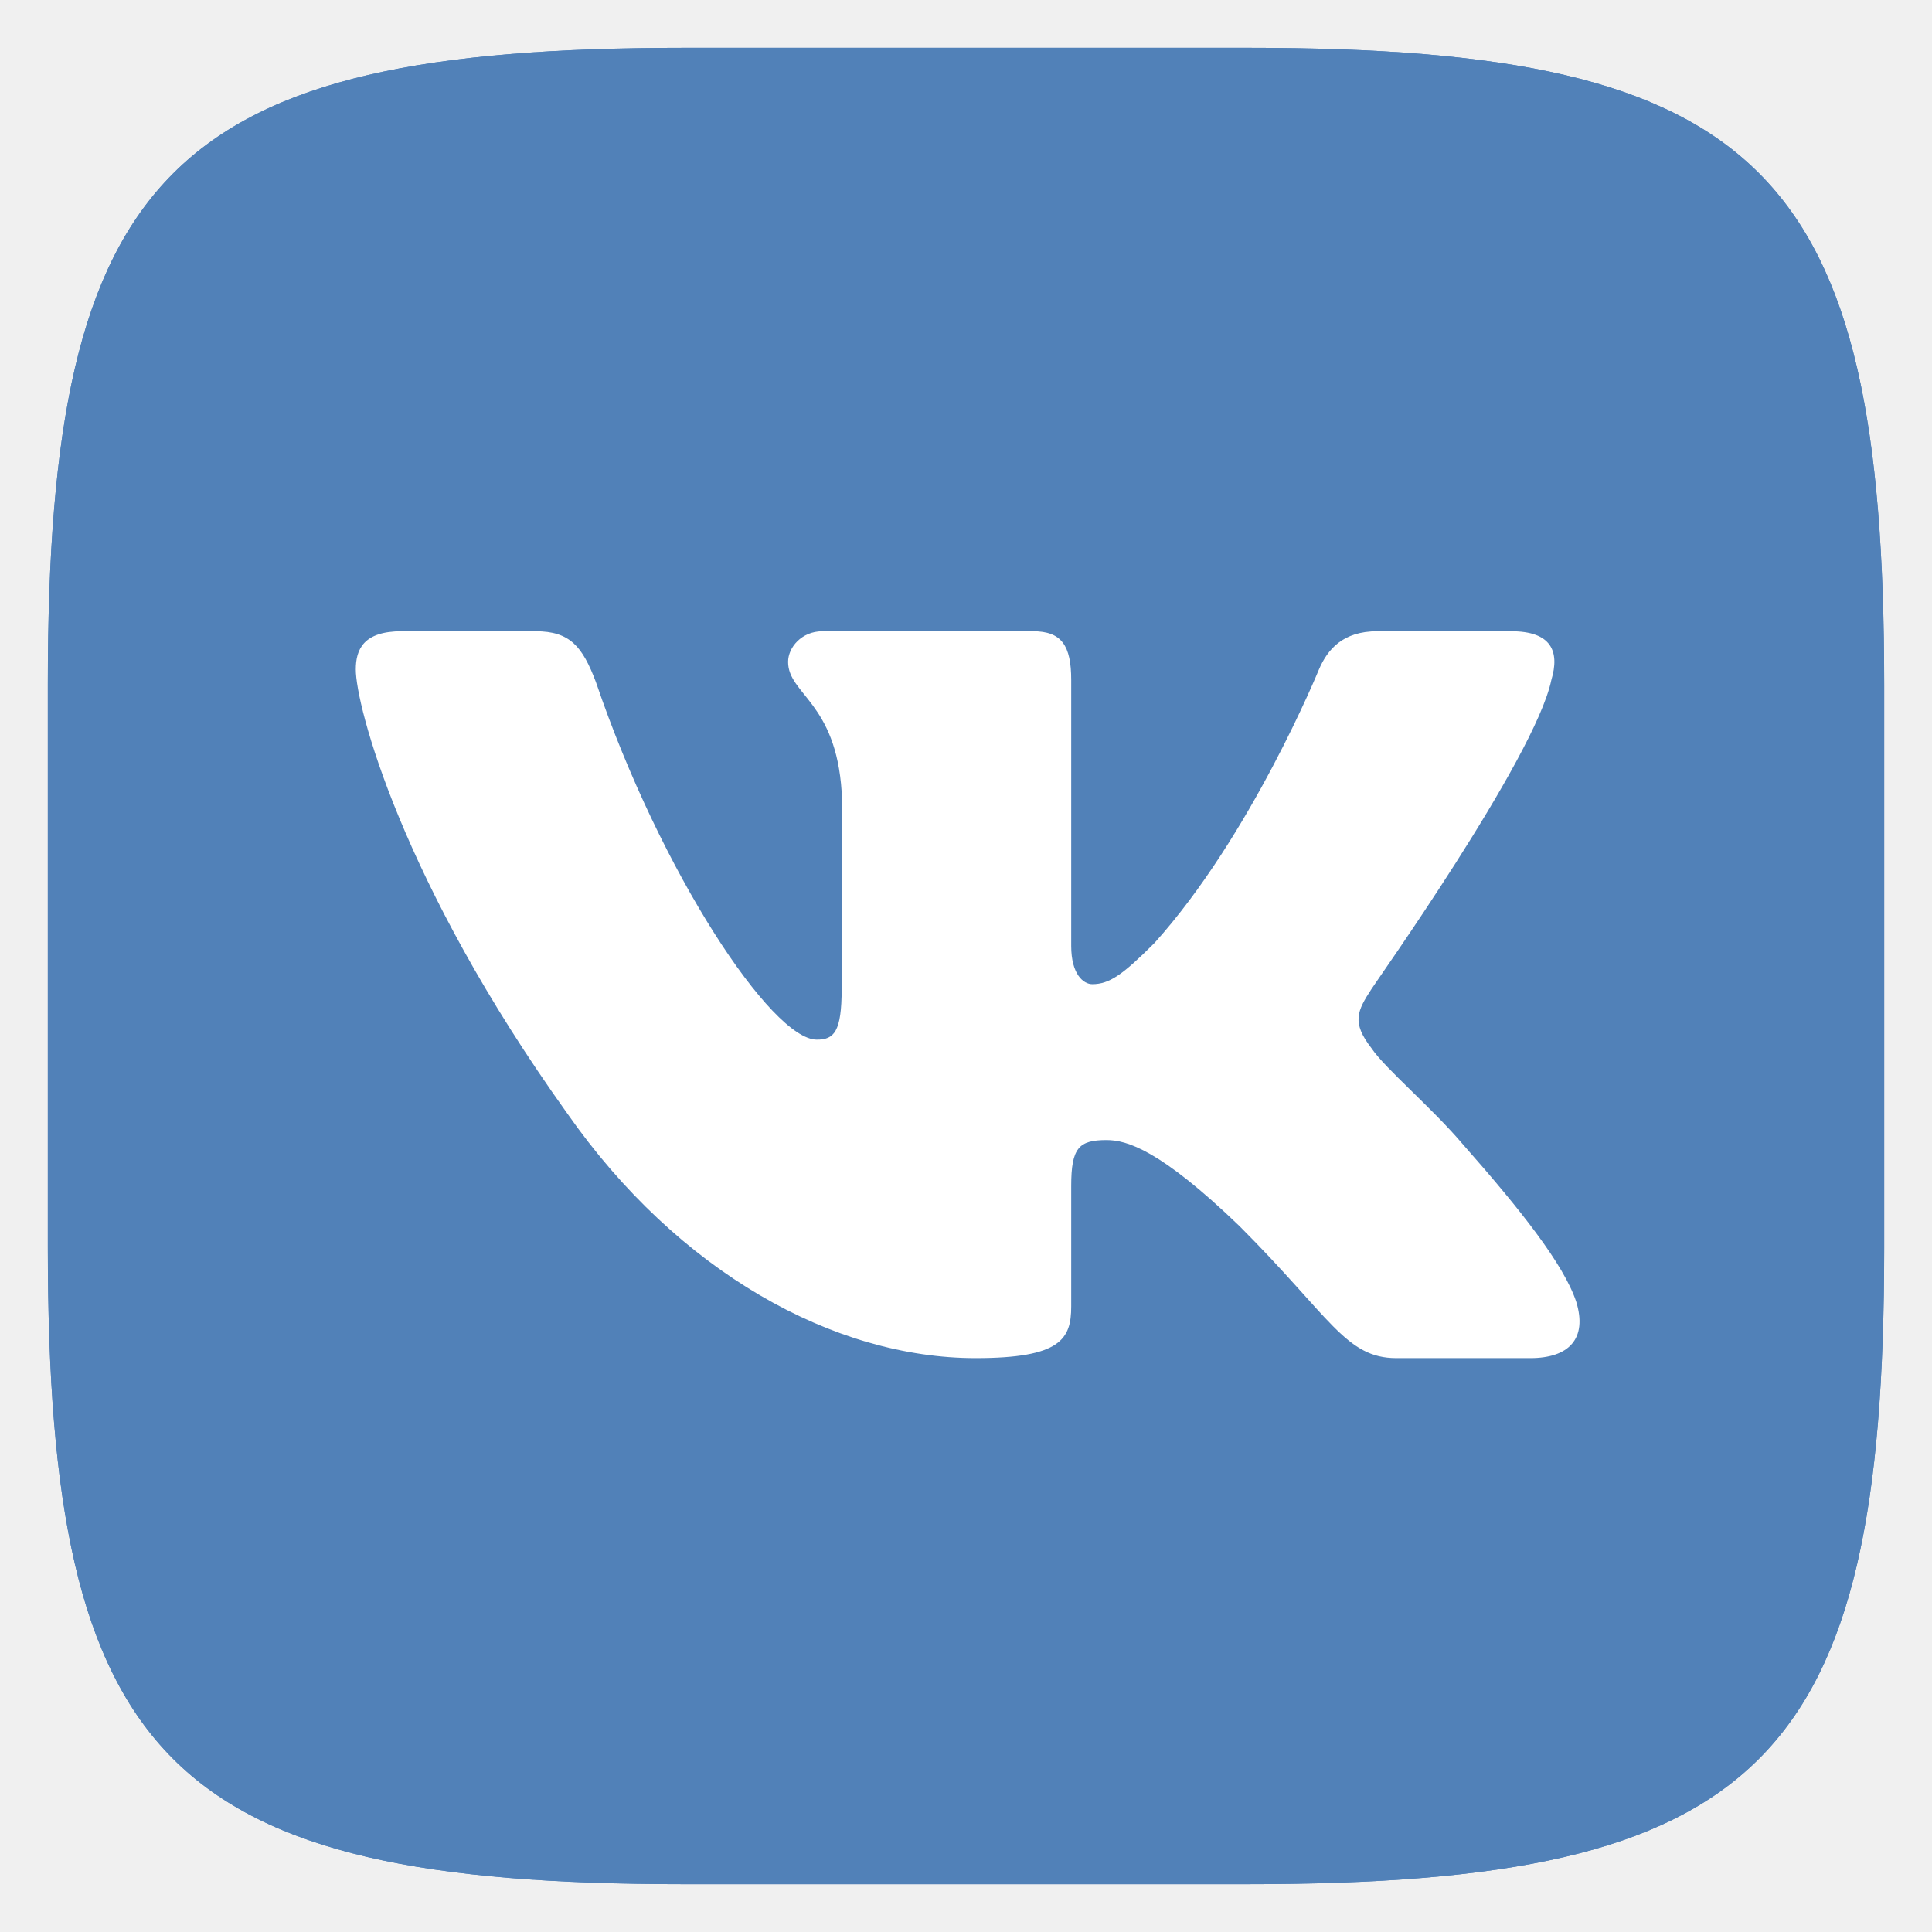
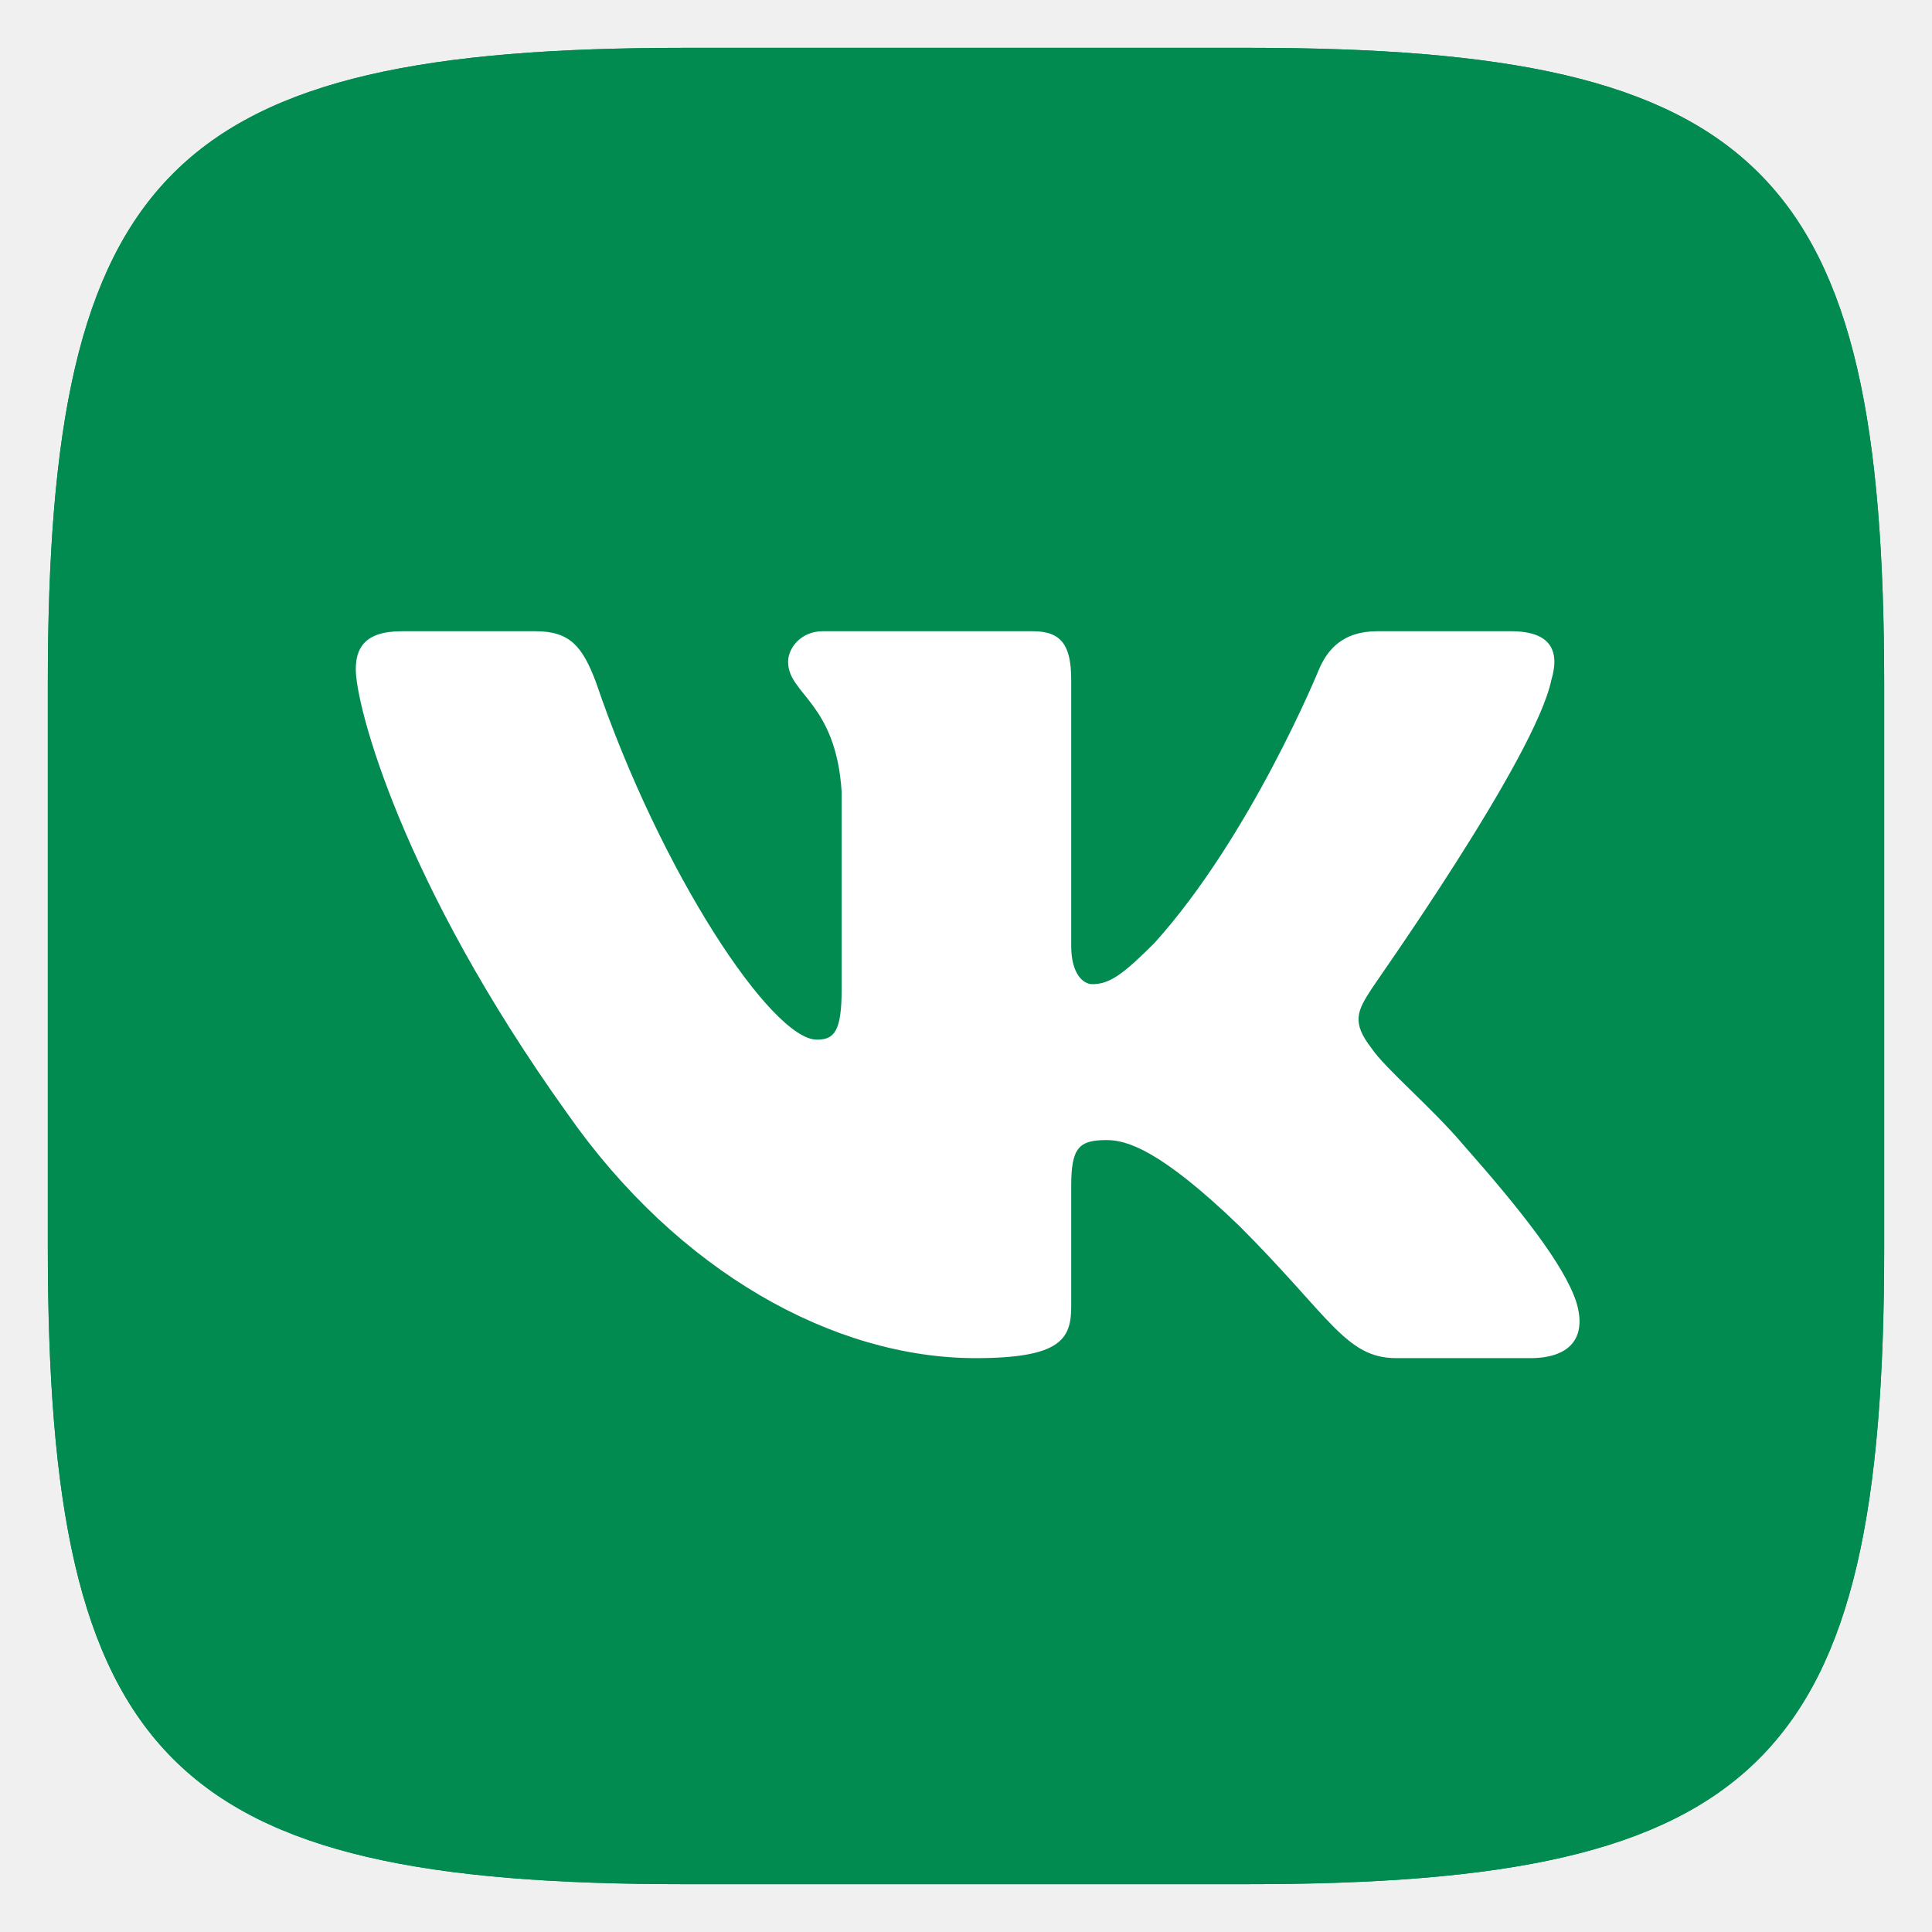
- <svg xmlns="http://www.w3.org/2000/svg" xmlns:xlink="http://www.w3.org/1999/xlink" id="VK_Logo" viewBox="0 0 202 202" width="2500" height="2500">
-   <style>.st0{clip-path:url(#SVGID_2_);fill:#5181b8}.st1{fill-rule:evenodd;clip-rule:evenodd;fill:#fff}</style>
+ <svg xmlns="http://www.w3.org/2000/svg" xmlns:xlink="http://www.w3.org/1999/xlink" id="VK_Logo" viewBox="0 0 202 202" width="10000" height="10000">
+   <style>.st0{clip-path:url(#SVGID_2_);fill:rgb(2,139,81)}.st1{fill-rule:evenodd;clip-rule:evenodd;fill:#fff}</style>
  <g id="Base">
    <defs>
      <path id="SVGID_1_" d="M71.6 5h58.9C184.3 5 197 17.8 197 71.6v58.9c0 53.8-12.8 66.5-66.6 66.5H71.5C17.7 197 5 184.2 5 130.4V71.5C5 17.8 17.8 5 71.6 5z" />
    </defs>
-     <use xlink:href="#SVGID_1_" overflow="visible" fill-rule="evenodd" clip-rule="evenodd" fill="#5181b8" />
+     <use xlink:href="#SVGID_1_" overflow="visible" fill-rule="evenodd" clip-rule="evenodd" fill="rgb(2,139,81)" />
    <clipPath id="SVGID_2_">
      <use xlink:href="#SVGID_1_" overflow="visible" />
    </clipPath>
    <path class="st0" d="M0 0h202v202H0z" />
  </g>
  <path id="Logo" class="st1" d="M162.2 71.1c.9-3 0-5.1-4.2-5.1h-14c-3.6 0-5.2 1.9-6.1 4 0 0-7.1 17.4-17.2 28.6-3.3 3.3-4.7 4.3-6.5 4.3-.9 0-2.2-1-2.2-4V71.1c0-3.6-1-5.1-4-5.1H86c-2.2 0-3.6 1.7-3.6 3.2 0 3.4 5 4.2 5.6 13.6v20.6c0 4.5-.8 5.3-2.6 5.3-4.7 0-16.3-17.4-23.1-37.4-1.4-3.7-2.7-5.3-6.3-5.3H42c-4 0-4.8 1.9-4.8 4 0 3.7 4.7 22.1 22.1 46.4C70.9 133 87.2 142 102 142c8.9 0 10-2 10-5.4V124c0-4 .8-4.8 3.7-4.8 2.1 0 5.6 1 13.9 9 9.5 9.5 11.1 13.8 16.4 13.8h14c4 0 6-2 4.8-5.9-1.3-3.9-5.8-9.6-11.8-16.4-3.3-3.9-8.2-8-9.6-10.1-2.1-2.7-1.5-3.9 0-6.2 0-.1 17.1-24.1 18.8-32.3z" />
</svg>
